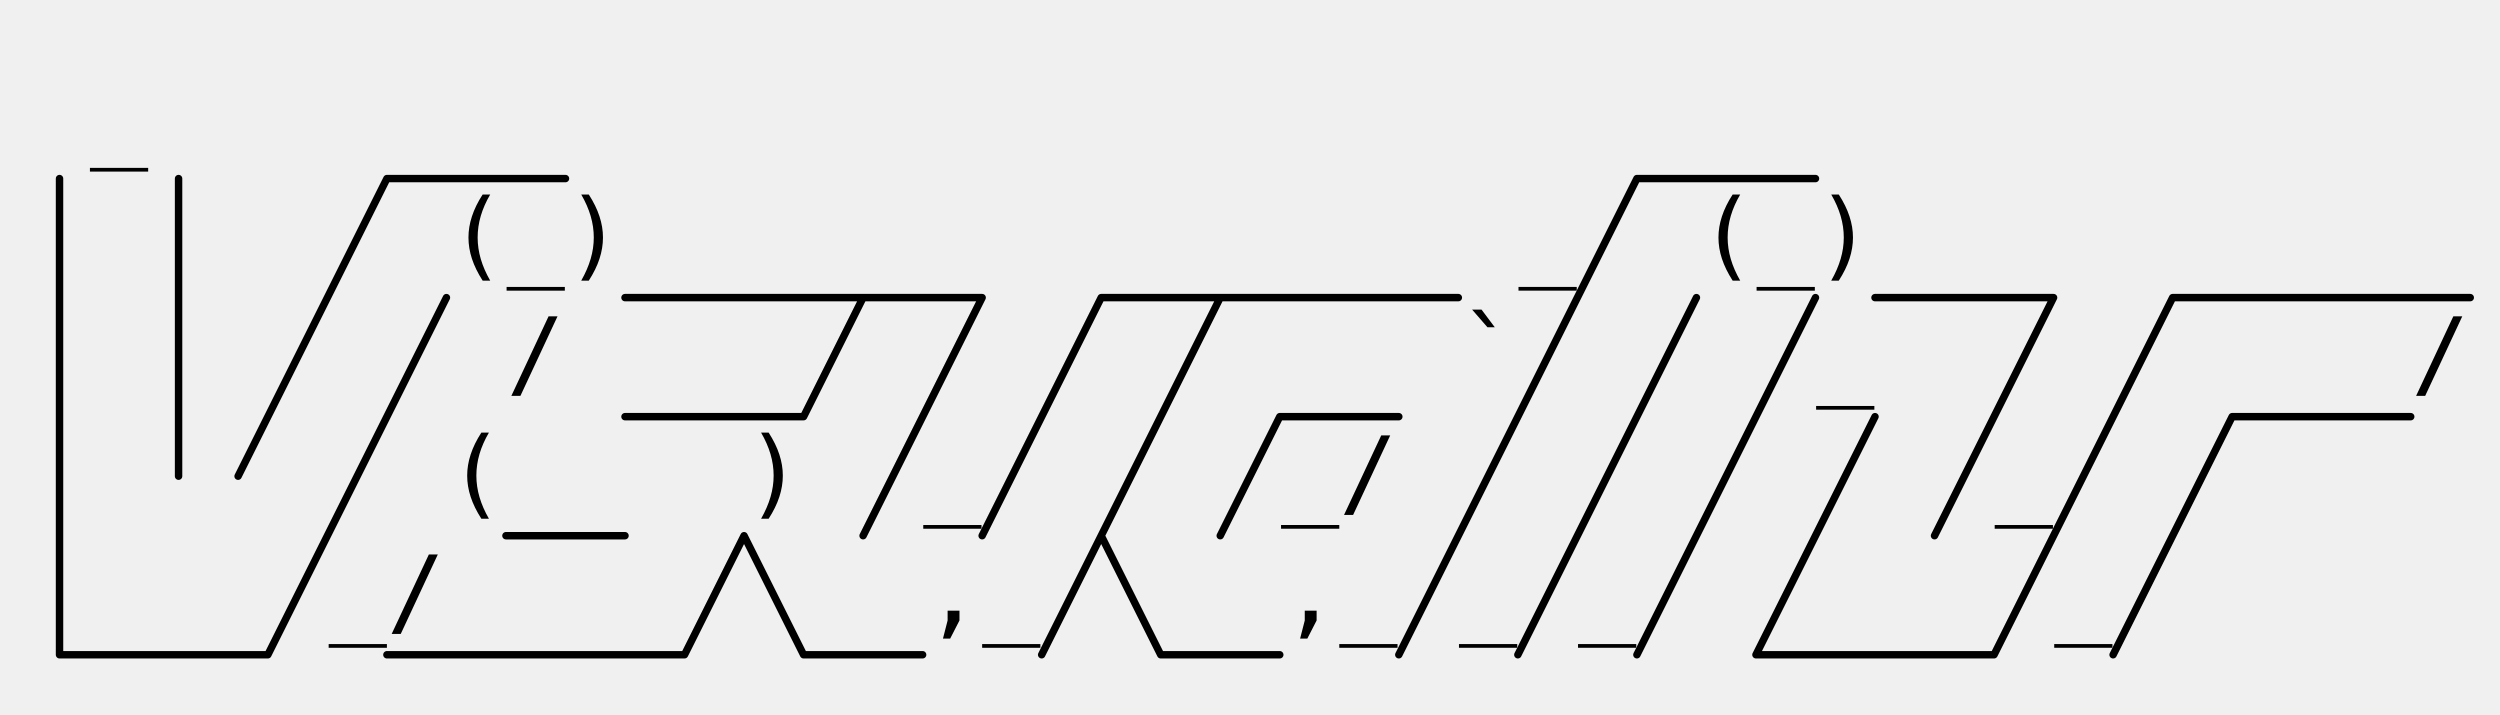
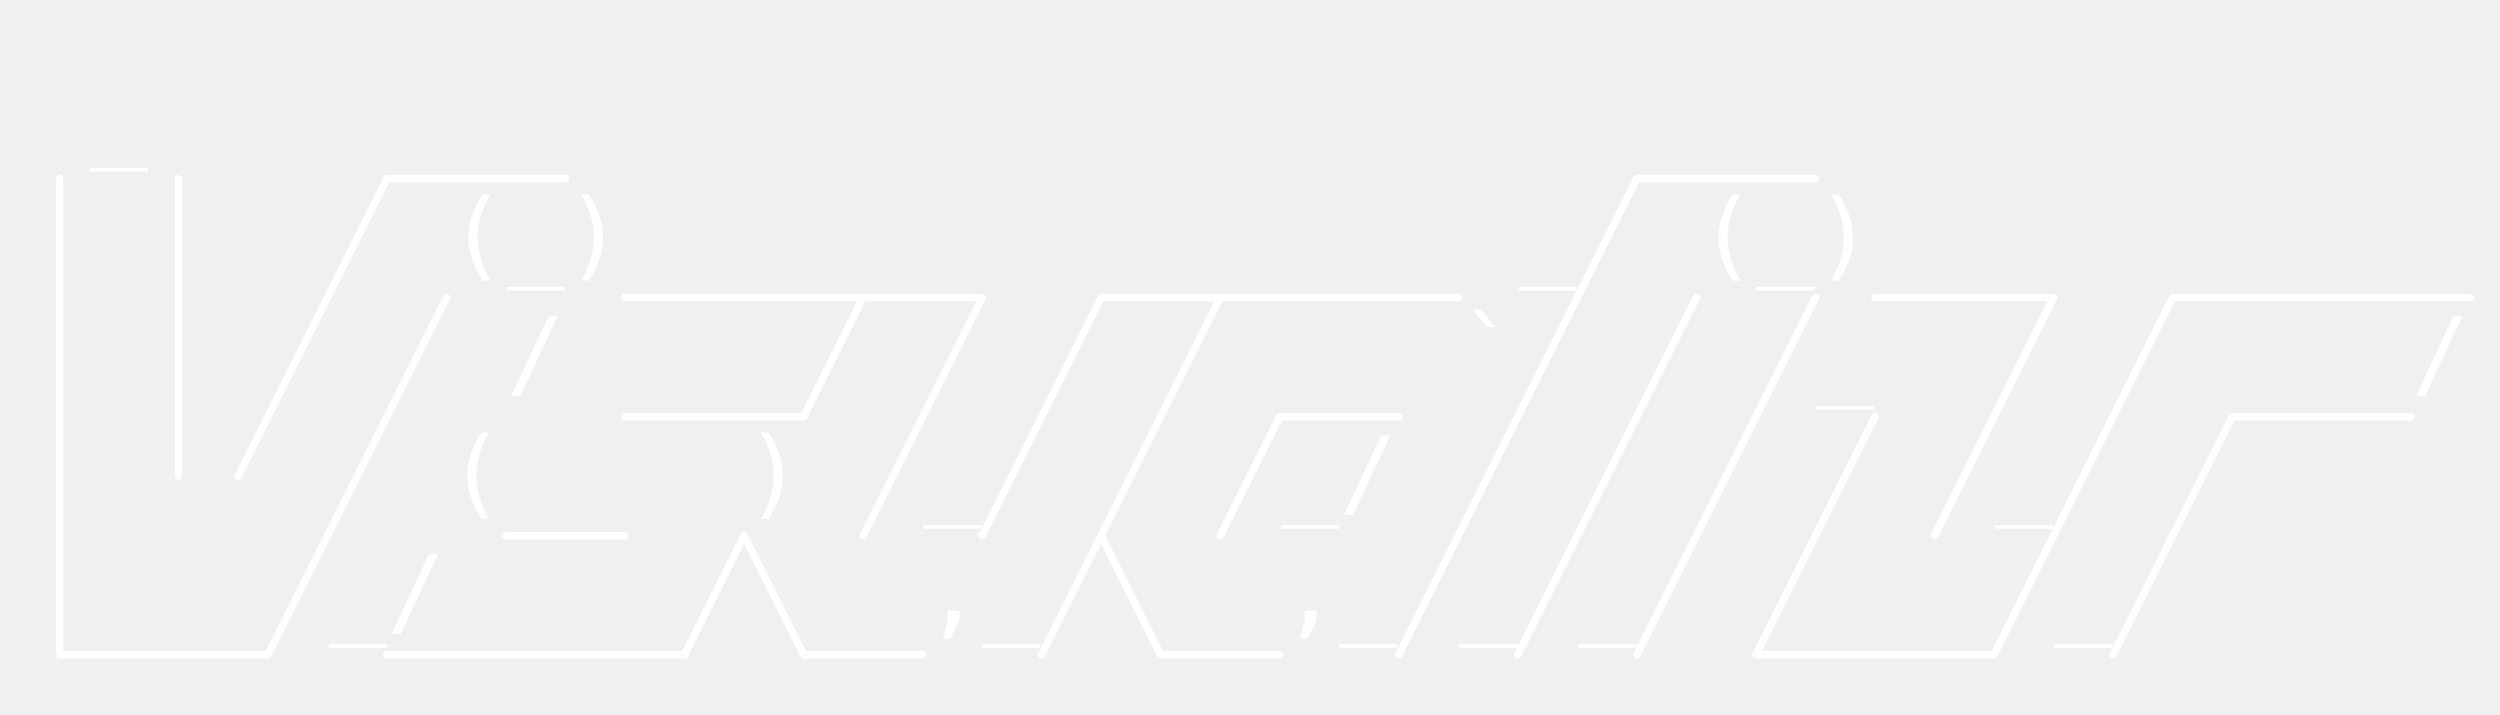
<svg xmlns="http://www.w3.org/2000/svg" width="336" height="96" stroke-linecap="round" class="diagram" font-family="monospace" font-size="13" text-anchor="middle" viewBox="0 0 336 96">
-   <path fill="none" stroke="#000" d="M8 24v64m16-64v40m76 8 8 16m40-16 8 16M32 64l20-40M36 88l24-48m32 48 8-16m8-16 8-16m0 32 16-32m0 32 16-32m-8 48 24-48m0 32 8-16m16 32 32-64m-16 64 24-48m-8 48 24-48m-8 48 16-32m8 16 16-32m-8 48 24-48m-8 48 16-32M52 24h24m144 0h24M84 40h48m16 0h48m56 0h24m16 0h40M84 56h24m64 0h16m112 0h24M68 72h16M8 88h28m16 0h40m16 0h16m32 0h16m64 0h32" />
+   <path fill="none" stroke="#fff" d="M8 24v64m16-64v40m76 8 8 16m40-16 8 16M32 64l20-40M36 88l24-48m32 48 8-16m8-16 8-16m0 32 16-32m0 32 16-32m-8 48 24-48m0 32 8-16m16 32 32-64m-16 64 24-48m-8 48 24-48m-8 48 16-32m8 16 16-32m-8 48 24-48m-8 48 16-32M52 24h24m144 0h24M84 40h48m16 0h48m56 0h24m16 0h40M84 56h24m64 0h16m112 0h24M68 72h16M8 88h28m16 0h40m16 0h16m32 0h16m64 0h32" />
  <g class="text">
-     <text x="16" y="20">_</text>
-     <text x="72" y="36">(_)</text>
-     <text x="208" y="36">_</text>
-     <text x="240" y="36">(_)</text>
-     <text x="72" y="52">/</text>
-     <text x="200" y="52">`</text>
-     <text x="248" y="52">_</text>
-     <text x="328" y="52">/</text>
-     <text x="64" y="68">(</text>
-     <text x="104" y="68">)</text>
-     <text x="128" y="68">_</text>
-     <text x="180" y="68">_/</text>
-     <text x="272" y="68">_</text>
-     <text x="52" y="84">_/</text>
-     <text x="132" y="84">,_</text>
-     <text x="180" y="84">,_</text>
-     <text x="200" y="84">_</text>
-     <text x="216" y="84">_</text>
-     <text x="280" y="84">_</text>
+     <text x="16" y="20" fill="white">_</text>
+     <text x="72" y="36" fill="white">(_)</text>
+     <text x="208" y="36" fill="white">_</text>
+     <text x="240" y="36" fill="white">(_)</text>
+     <text x="72" y="52" fill="white">/</text>
+     <text x="200" y="52" fill="white">`</text>
+     <text x="248" y="52" fill="white">_</text>
+     <text x="328" y="52" fill="white">/</text>
+     <text x="64" y="68" fill="white">(</text>
+     <text x="104" y="68" fill="white">)</text>
+     <text x="128" y="68" fill="white">_</text>
+     <text x="180" y="68" fill="white">_/</text>
+     <text x="272" y="68" fill="white">_</text>
+     <text x="52" y="84" fill="white">_/</text>
+     <text x="132" y="84" fill="white">,_</text>
+     <text x="180" y="84" fill="white">,_</text>
+     <text x="200" y="84" fill="white">_</text>
+     <text x="216" y="84" fill="white">_</text>
+     <text x="280" y="84" fill="white">_</text>
  </g>
</svg>
